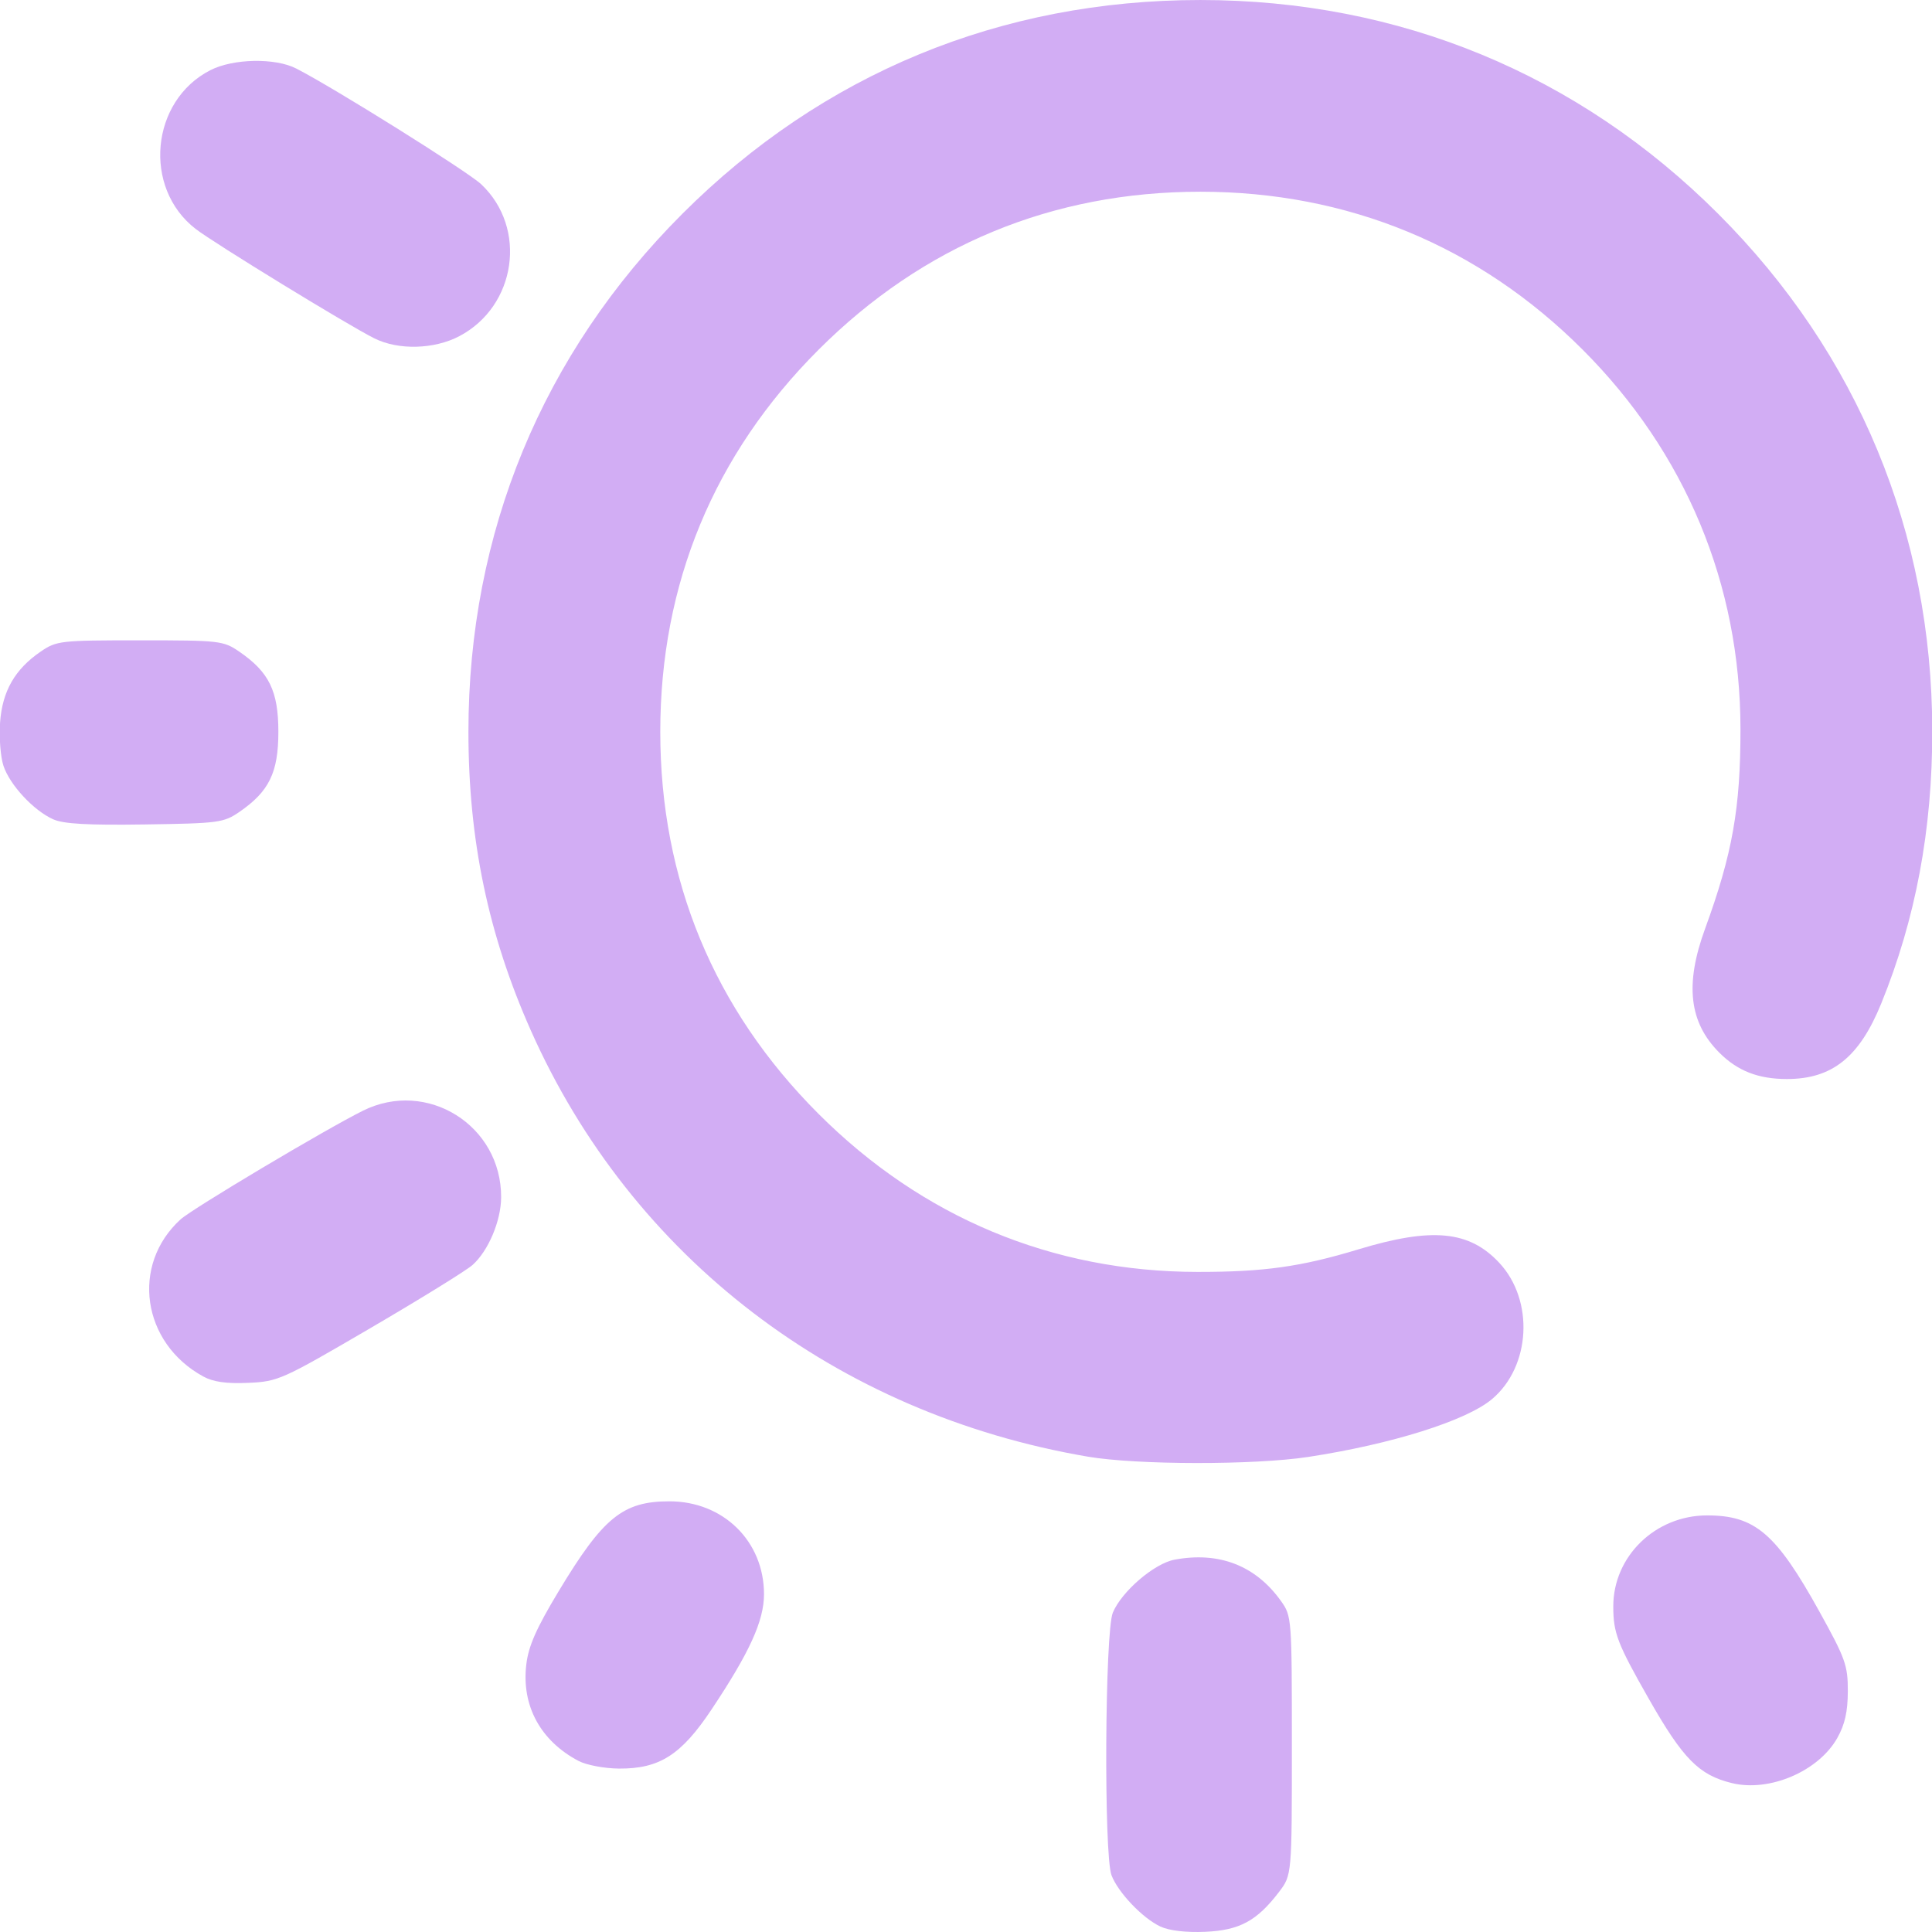
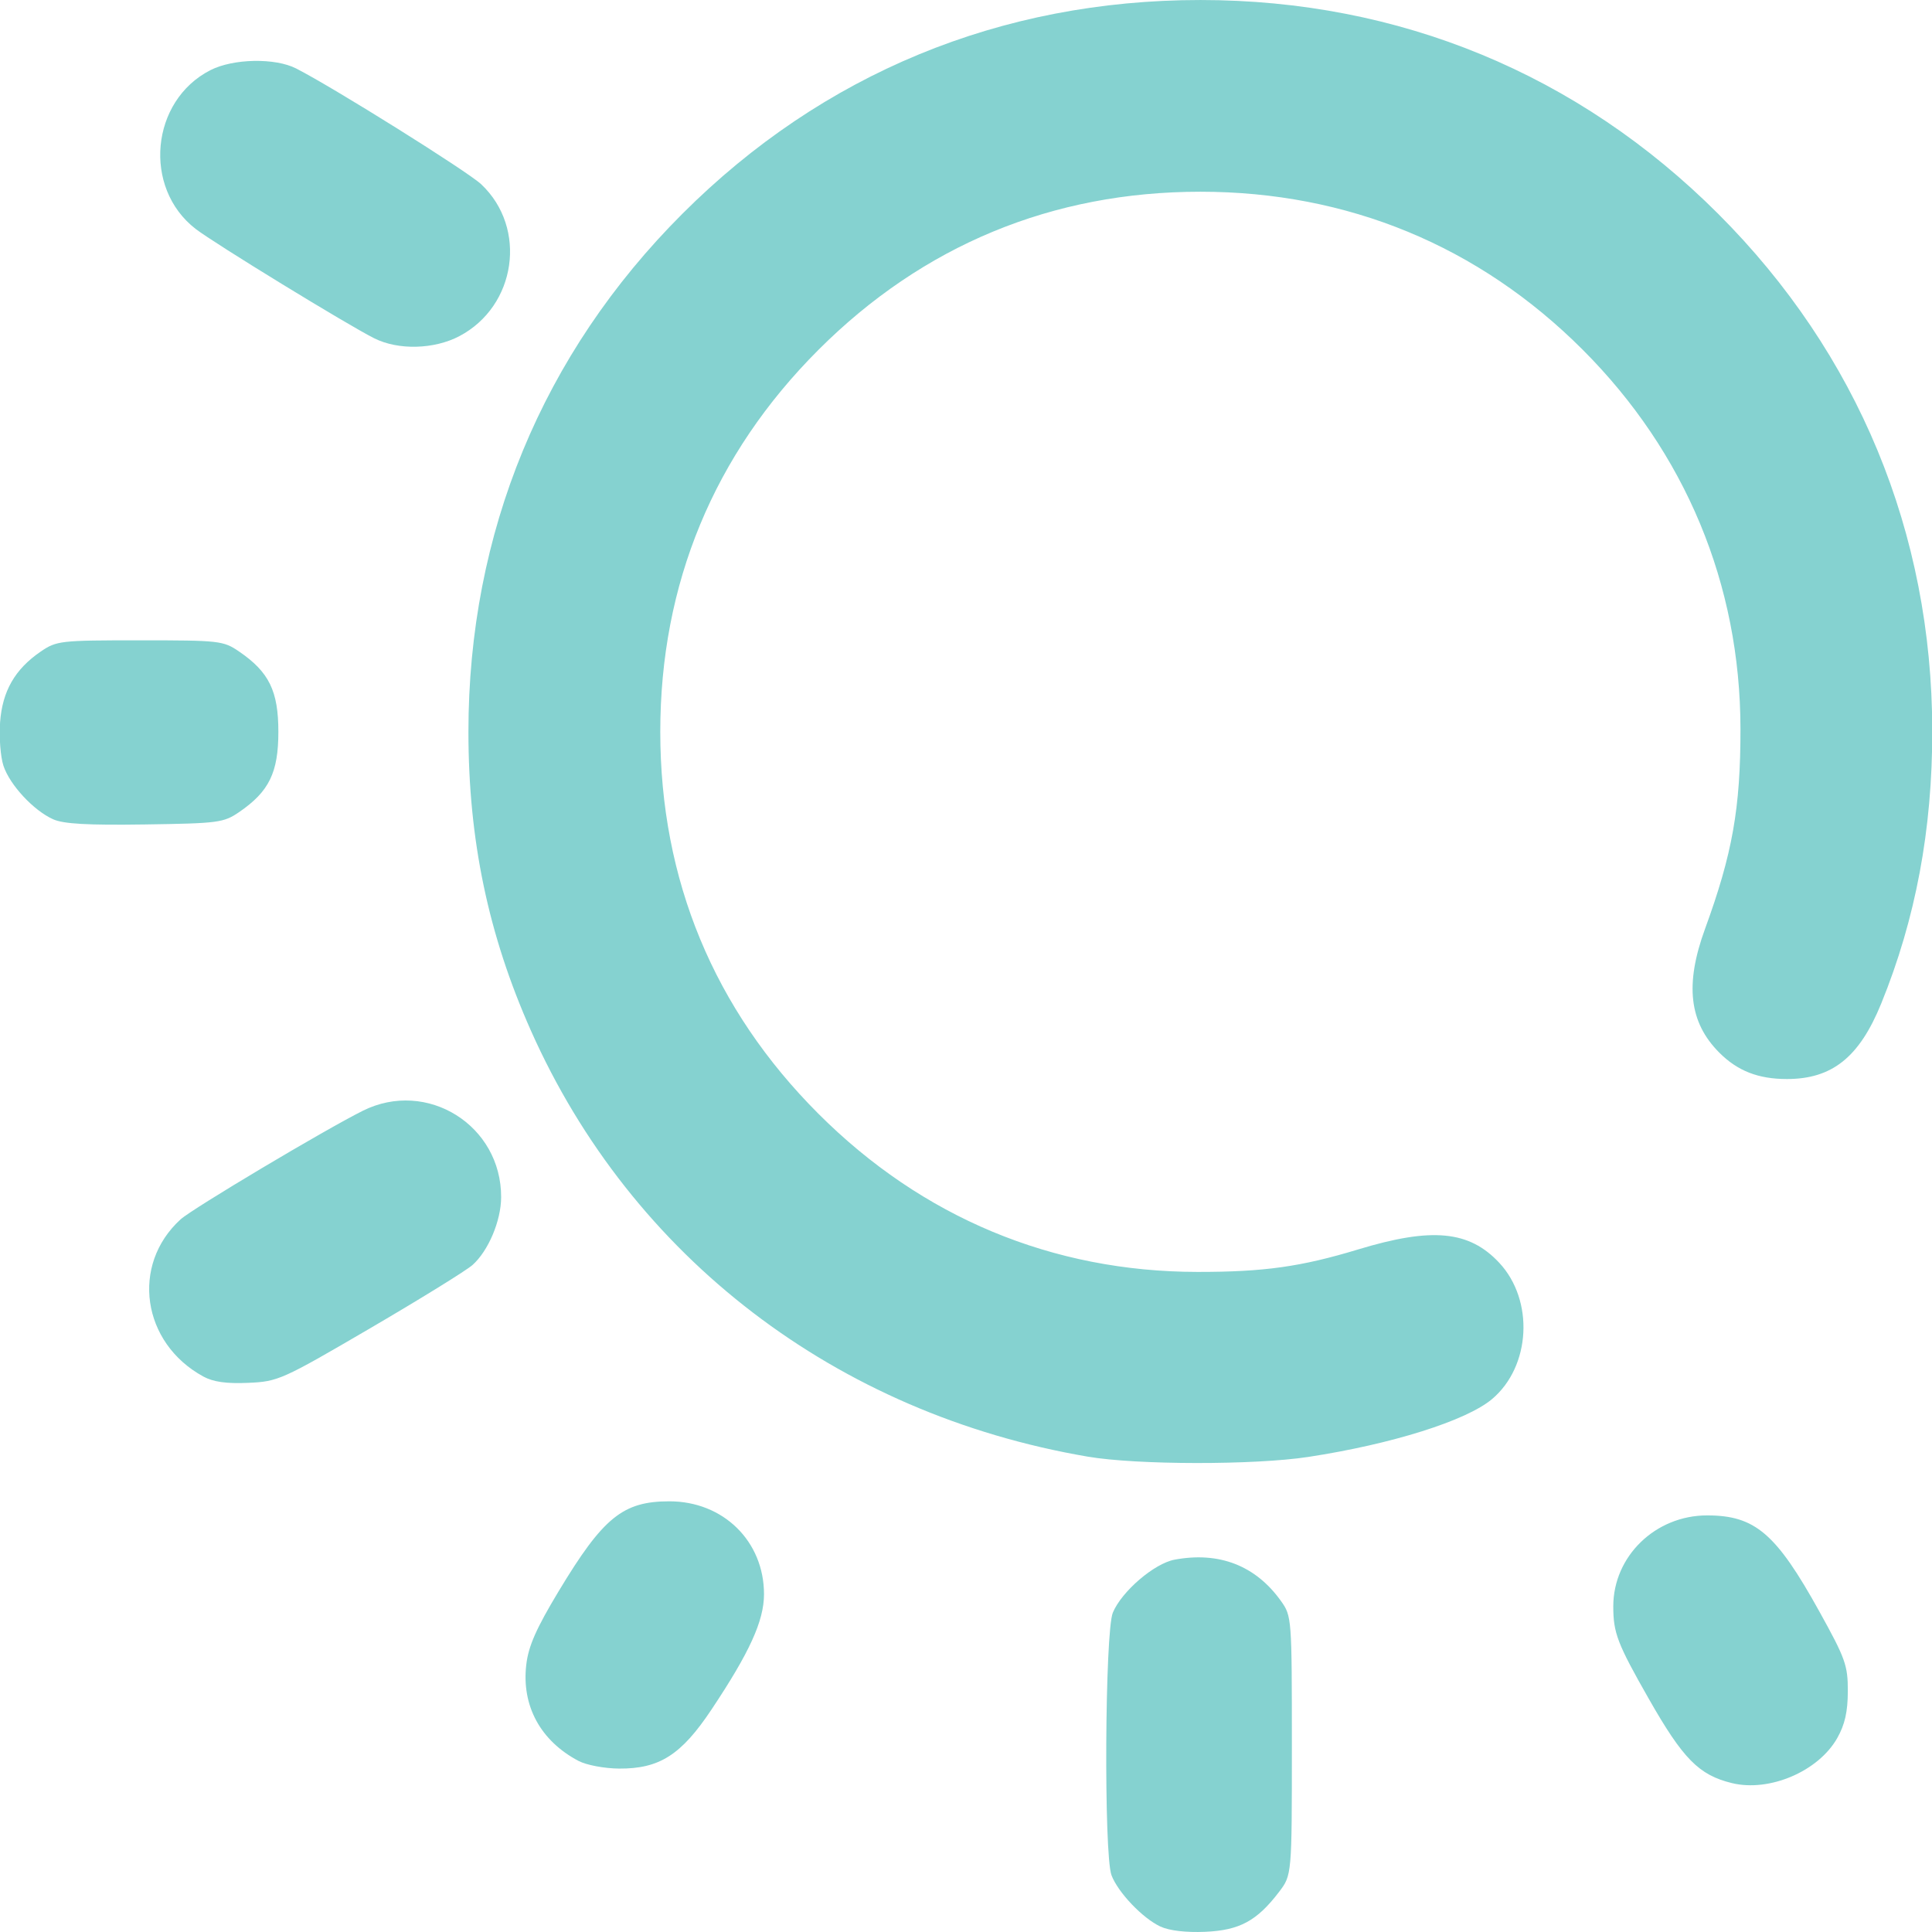
<svg xmlns="http://www.w3.org/2000/svg" xmlns:xlink="http://www.w3.org/1999/xlink" width="512" height="512" viewBox="0 0 135.467 135.467" version="1.1" id="svg1" xml:space="preserve">
  <defs id="defs1">
    <linearGradient id="linearGradient9">
-       <stop style="stop-color:#d2adf4;stop-opacity:1;" offset="0" id="stop9" />
-       <stop style="stop-color:#d2adf4;stop-opacity:1" offset="1" id="stop10" />
+       <stop style="stop-color:#85d2d0;stop-opacity:1;" offset="0" id="stop9" />
+       <stop style="stop-color:#85d2d0;stop-opacity:1" offset="1" id="stop10" />
    </linearGradient>
    <linearGradient xlink:href="#linearGradient9" id="linearGradient10" x1="28.038" y1="179.913" x2="119.683" y2="179.913" gradientUnits="userSpaceOnUse" />
  </defs>
  <g id="layer1" transform="matrix(1.165759,0,0,1.165759,-33.13917,-151.6843)">
    <path style="fill:url(#linearGradient10);fill-opacity:1" d="m 98.227,245.996 c -1.072,-0.499 -2.556,-2.055 -2.946,-3.09 -0.466,-1.237 -0.398,-14.652 0.081,-15.795 0.535,-1.279 2.489,-2.955 3.711,-3.184 2.678,-0.502 4.88,0.353 6.402,2.487 0.647,0.907 0.655,1.012 0.655,8.701 0,7.783 0,7.783 -0.775,8.8 -1.328,1.741 -2.373,2.305 -4.439,2.395 -1.144,0.05 -2.161,-0.069 -2.687,-0.314 z m 34.368,-8.631 c -1.983,-0.484 -2.941,-1.457 -5.002,-5.078 -1.887,-3.314 -2.131,-3.95 -2.131,-5.552 0,-3.014 2.534,-5.471 5.642,-5.471 2.886,0 4.151,1.083 6.753,5.779 1.571,2.836 1.716,3.241 1.712,4.798 -0.003,1.235 -0.178,2.006 -0.638,2.819 -1.132,1.999 -4.078,3.257 -6.335,2.705 z m -69.363,-1.329 c -2.296,-1.208 -3.444,-3.322 -3.15,-5.8 0.132,-1.115 0.598,-2.17 1.944,-4.406 2.68,-4.45 3.866,-5.413 6.666,-5.413 3.241,0 5.688,2.403 5.688,5.585 0,1.602 -0.866,3.503 -3.166,6.951 -1.816,2.722 -3.126,3.556 -5.557,3.539 -0.871,-0.006 -1.958,-0.211 -2.425,-0.457 z M 93.853,217.73 C 78.719,215.147 66.419,205.735 60.356,192.097 c -2.562,-5.762 -3.754,-11.467 -3.754,-17.964 0,-11.973 4.444,-22.735 12.867,-31.157 8.434,-8.434 19.157,-12.859 31.157,-12.859 11.96,0 22.736,4.451 31.151,12.866 8.393,8.393 12.856,19.172 12.871,31.083 0.007,5.946 -0.998,11.318 -3.07,16.41 -1.315,3.23 -2.952,4.541 -5.672,4.541 -1.72,0 -2.966,-0.485 -4.063,-1.583 -1.821,-1.821 -2.085,-4.102 -0.863,-7.448 1.649,-4.513 2.136,-7.263 2.132,-12.025 -0.008,-8.699 -3.309,-16.629 -9.497,-22.817 -6.239,-6.239 -14.123,-9.496 -22.989,-9.496 -8.9,0 -16.684,3.223 -22.973,9.512 -6.289,6.289 -9.512,14.073 -9.512,22.973 0,8.9 3.223,16.684 9.512,22.973 6.238,6.238 14.068,9.505 22.801,9.513 3.989,0.004 6.224,-0.309 9.668,-1.354 4.433,-1.345 6.674,-1.132 8.482,0.806 2.108,2.26 1.897,6.235 -0.436,8.198 -1.545,1.3 -6.027,2.71 -11.051,3.478 -3.247,0.496 -10.311,0.487 -13.264,-0.017 z m -53.199,-4.821 c -3.696,-2.017 -4.375,-6.708 -1.366,-9.45 0.705,-0.643 8.682,-5.396 10.962,-6.533 3.862,-1.925 8.342,0.88 8.319,5.209 -0.007,1.416 -0.769,3.217 -1.72,4.067 -0.37,0.33 -3.139,2.042 -6.154,3.804 -5.317,3.107 -5.538,3.206 -7.338,3.285 -1.312,0.058 -2.104,-0.054 -2.702,-0.381 z m -9.031,-33.515 c -1.182,-0.531 -2.608,-2.068 -2.989,-3.221 -0.176,-0.534 -0.267,-1.707 -0.202,-2.608 0.136,-1.878 0.89,-3.194 2.439,-4.255 0.957,-0.655 1.173,-0.68 5.973,-0.68 4.8,0 5.016,0.025 5.973,0.68 1.796,1.231 2.353,2.371 2.353,4.823 0,2.451 -0.556,3.591 -2.352,4.823 -0.937,0.643 -1.247,0.684 -5.67,0.749 -3.444,0.051 -4.902,-0.031 -5.525,-0.311 z m 19.321,-28.926 c -1.602,-0.801 -9.628,-5.716 -10.75,-6.583 -3.198,-2.47 -2.71,-7.713 0.889,-9.549 1.372,-0.7 3.89,-0.749 5.159,-0.1 2.264,1.157 10.31,6.192 11.13,6.965 2.788,2.629 2.114,7.324 -1.311,9.132 -1.516,0.8 -3.674,0.857 -5.118,0.134 z" id="path9" />
  </g>
</svg>
